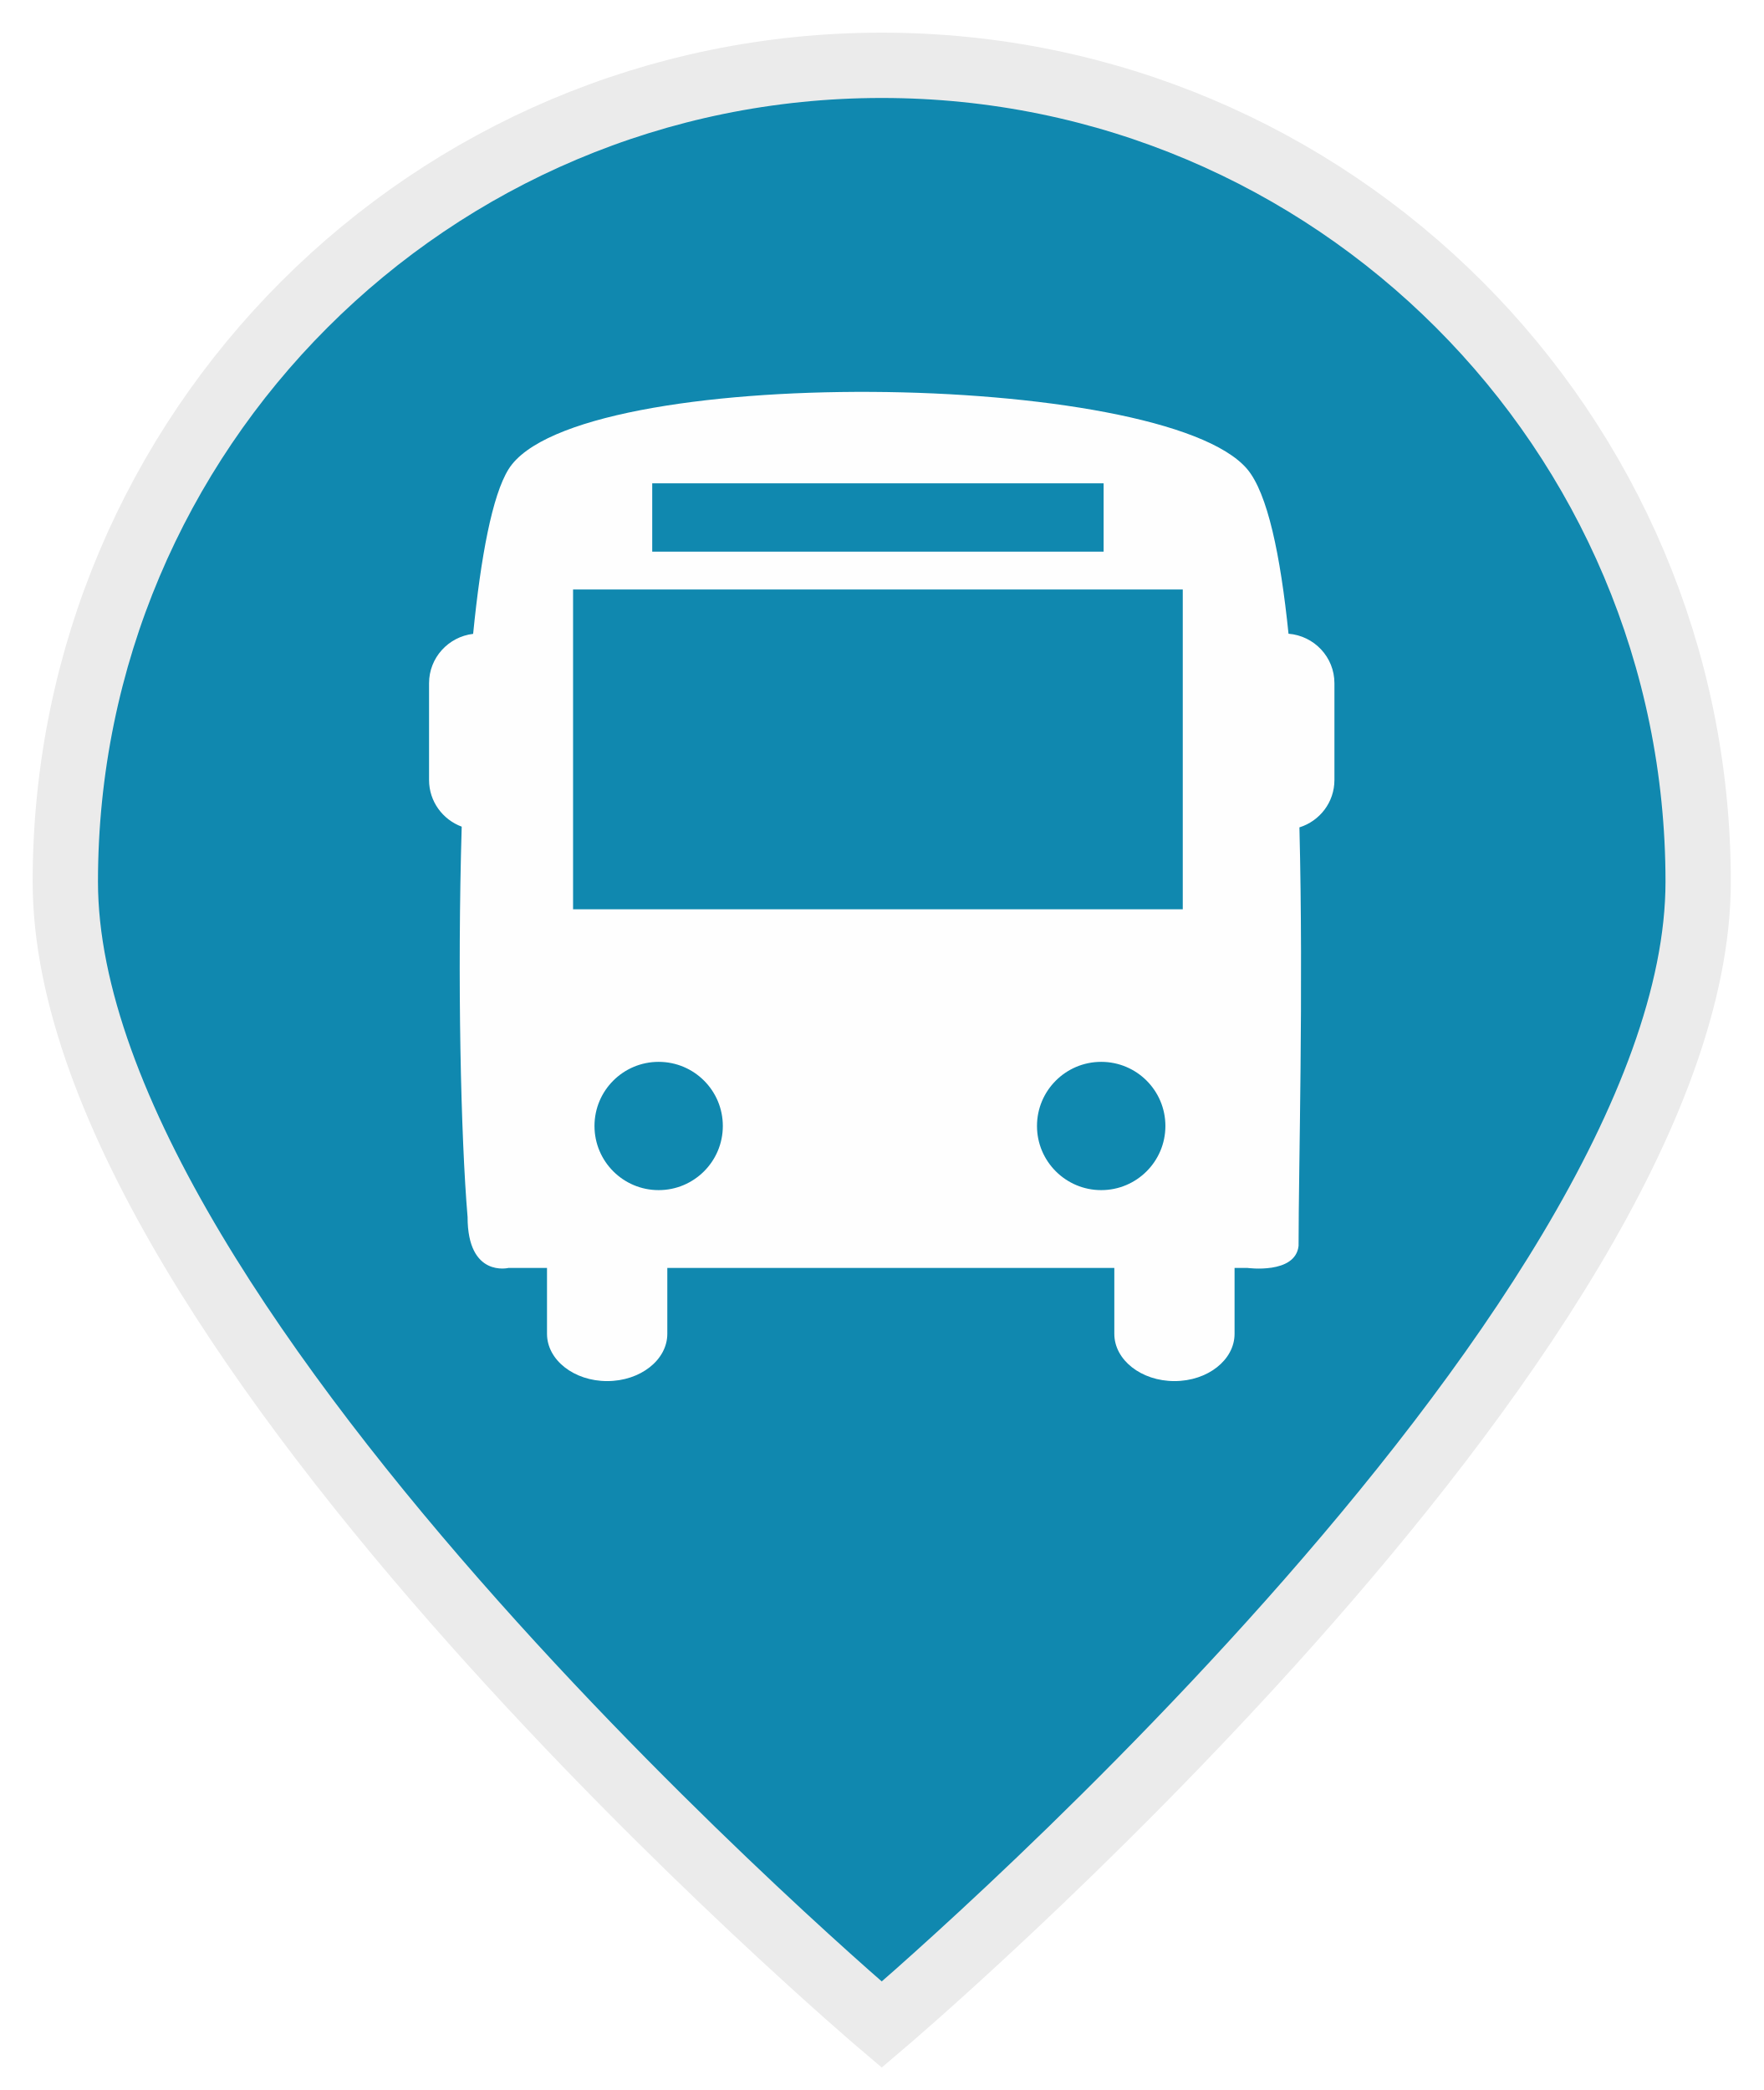
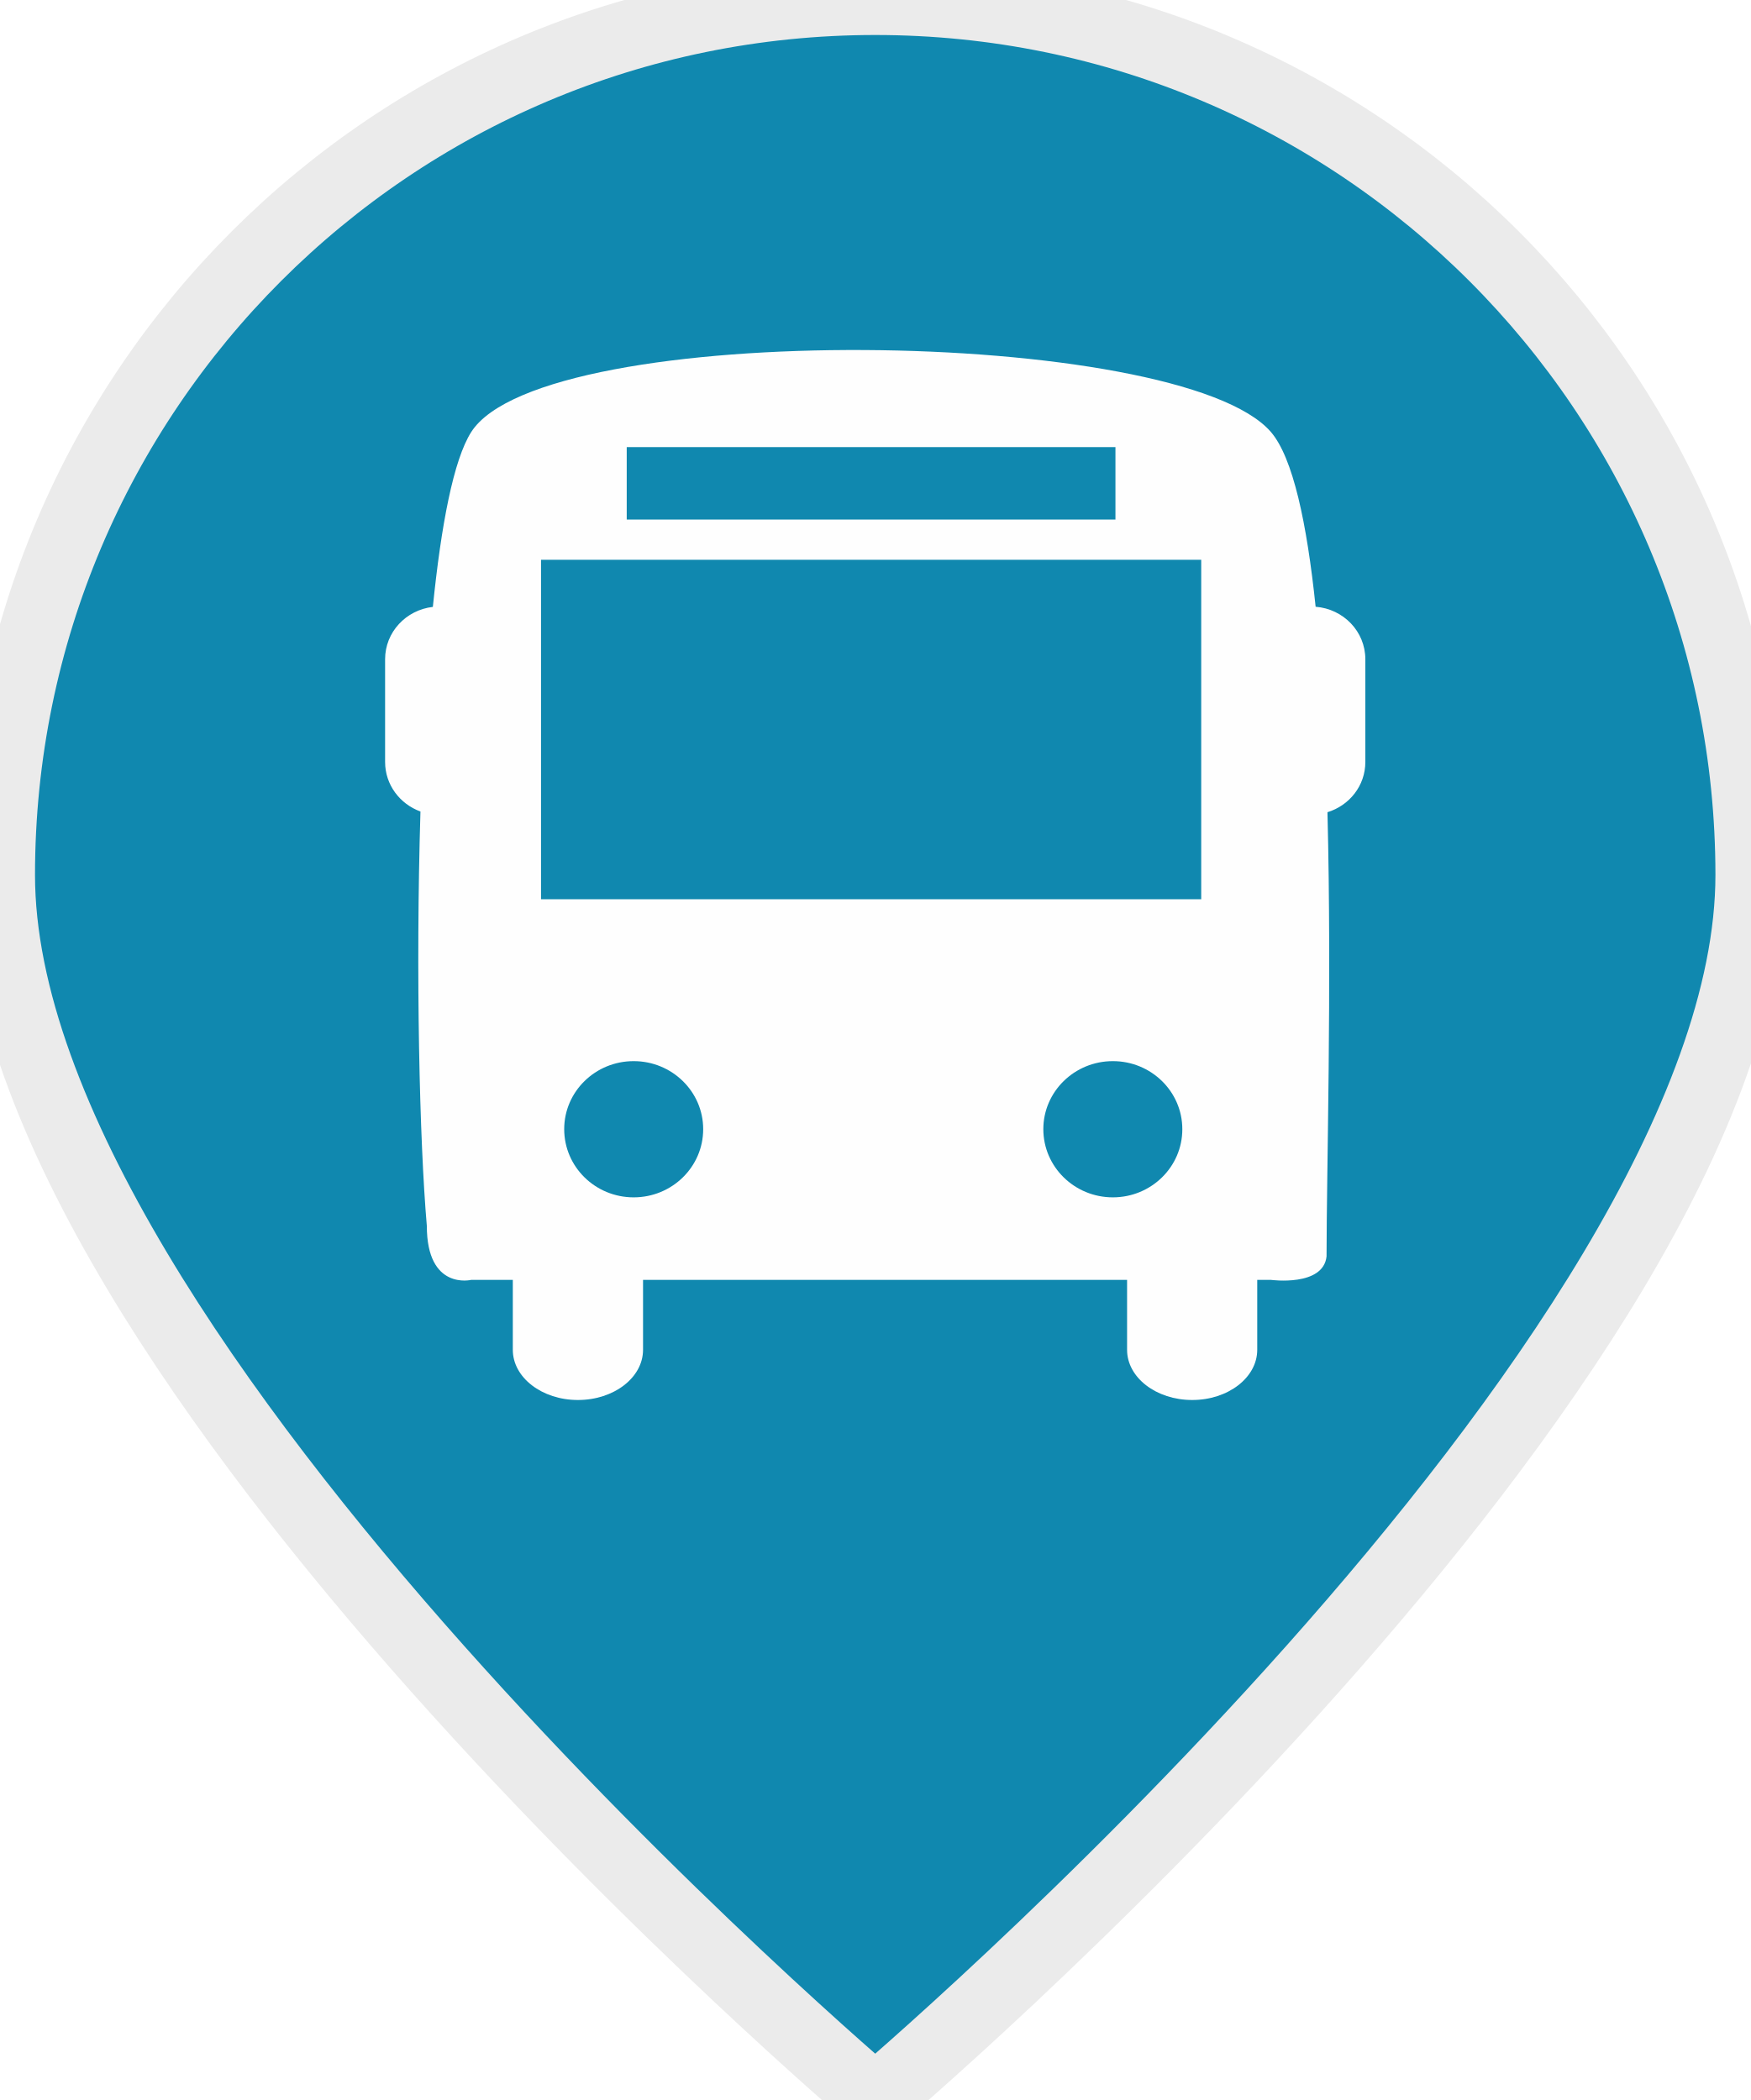
- <svg xmlns="http://www.w3.org/2000/svg" width="27px" height="32px" viewBox="0 0 27 32" version="1.1">
+ <svg xmlns="http://www.w3.org/2000/svg" width="25px" height="30px" viewBox="0 0 25 30" version="1.1">
  <defs />
-   <g id="assets" stroke="none" stroke-width="1" fill="none" fill-rule="evenodd">
-     <g id="icon-bus">
-       <path d="M13.5,31 C13.5,31 26,20.404 26,13.5 C26,6.596 20.404,1 13.5,1 C6.596,1 1,6.596 1,13.5 C1,20.404 13.5,31 13.5,31 Z" id="Oval-1" stroke="#EBEBEB" fill="#1088AF" />
-       <path d="M19.728,9.703 C19.604,8.494 19.407,7.553 19.096,7.183 C17.811,5.662 8.809,5.55 7.787,7.183 C7.537,7.583 7.362,8.521 7.244,9.705 C6.865,9.75 6.569,10.07 6.569,10.461 L6.569,11.942 C6.569,12.271 6.778,12.549 7.069,12.657 C7,14.99 7.056,17.424 7.159,18.634 C7.159,19.568 7.787,19.413 7.787,19.413 L8.375,19.413 L8.375,20.422 C8.375,20.822 8.788,21.146 9.296,21.146 C9.804,21.146 10.217,20.822 10.217,20.422 L10.217,19.413 L17.061,19.413 L17.061,20.422 C17.061,20.822 17.473,21.146 17.982,21.146 C18.49,21.146 18.902,20.822 18.902,20.422 L18.902,19.413 L19.096,19.413 C19.096,19.413 19.834,19.515 19.882,19.075 C19.882,17.868 19.958,15.193 19.895,12.668 C20.205,12.571 20.431,12.285 20.431,11.942 L20.431,10.461 C20.431,10.06 20.121,9.735 19.728,9.703 L19.728,9.703 Z M9.986,7.4 L16.897,7.4 L16.897,8.446 L9.986,8.446 L9.986,7.4 L9.986,7.4 Z M10.084,18.222 C9.542,18.222 9.102,17.782 9.102,17.24 C9.102,16.697 9.542,16.258 10.084,16.258 C10.627,16.258 11.067,16.697 11.067,17.24 C11.067,17.782 10.627,18.222 10.084,18.222 L10.084,18.222 Z M16.86,18.222 C16.318,18.222 15.877,17.782 15.877,17.24 C15.877,16.697 16.318,16.258 16.86,16.258 C17.403,16.258 17.843,16.697 17.843,17.24 C17.843,17.782 17.403,18.222 16.86,18.222 L16.86,18.222 Z M18.109,13.922 L8.774,13.922 L8.774,9.026 L18.109,9.026 L18.109,13.922 L18.109,13.922 Z" id="Bus" fill="#FEFEFE" />
+   <g id="icons" stroke="none" stroke-width="1" fill="none" fill-rule="evenodd">
+     <g id="ico-bus0">
+       <path d="M12.5,30 C12.5,30 25,19.404 25,12.5 C25,5.596 19.404,0 12.5,0 C5.596,0 0,5.596 0,12.5 C0,19.404 12.5,30 12.5,30 Z" id="Marker" stroke="#EBEBEB" fill="#1088AF" />
+       <path d="M18.79,8.668 C18.665,7.47 18.466,6.538 18.152,6.172 C16.854,4.665 7.763,4.555 6.73,6.172 C6.478,6.568 6.301,7.497 6.182,8.67 C5.799,8.714 5.5,9.03 5.5,9.418 L5.5,10.885 C5.5,11.211 5.711,11.486 6.005,11.593 C5.935,13.903 5.992,16.314 6.096,17.512 C6.096,18.438 6.73,18.284 6.73,18.284 L7.324,18.284 L7.324,19.283 C7.324,19.679 7.741,20 8.254,20 C8.768,20 9.184,19.679 9.184,19.283 L9.184,18.284 L16.097,18.284 L16.097,19.283 C16.097,19.679 16.513,20 17.027,20 C17.54,20 17.956,19.679 17.956,19.283 L17.956,18.284 L18.152,18.284 C18.152,18.284 18.898,18.385 18.946,17.949 C18.946,16.753 19.022,14.104 18.959,11.603 C19.272,11.507 19.5,11.225 19.5,10.885 L19.5,9.418 C19.5,9.021 19.187,8.699 18.79,8.668 L18.79,8.668 Z M8.951,6.387 L15.931,6.387 L15.931,7.422 L8.951,7.422 L8.951,6.387 L8.951,6.387 Z M9.05,17.105 C8.502,17.105 8.058,16.669 8.058,16.131 C8.058,15.594 8.502,15.159 9.05,15.159 C9.598,15.159 10.043,15.594 10.043,16.131 C10.043,16.669 9.599,17.105 9.05,17.105 L9.05,17.105 Z M15.894,17.105 C15.346,17.105 14.901,16.669 14.901,16.131 C14.901,15.594 15.346,15.159 15.894,15.159 C16.442,15.159 16.886,15.594 16.886,16.131 C16.887,16.669 16.442,17.105 15.894,17.105 L15.894,17.105 Z M17.156,12.846 L7.727,12.846 L7.727,7.997 L17.156,7.997 L17.156,12.846 L17.156,12.846 Z" id="Bus" fill="#FEFEFE" />
    </g>
  </g>
</svg>
